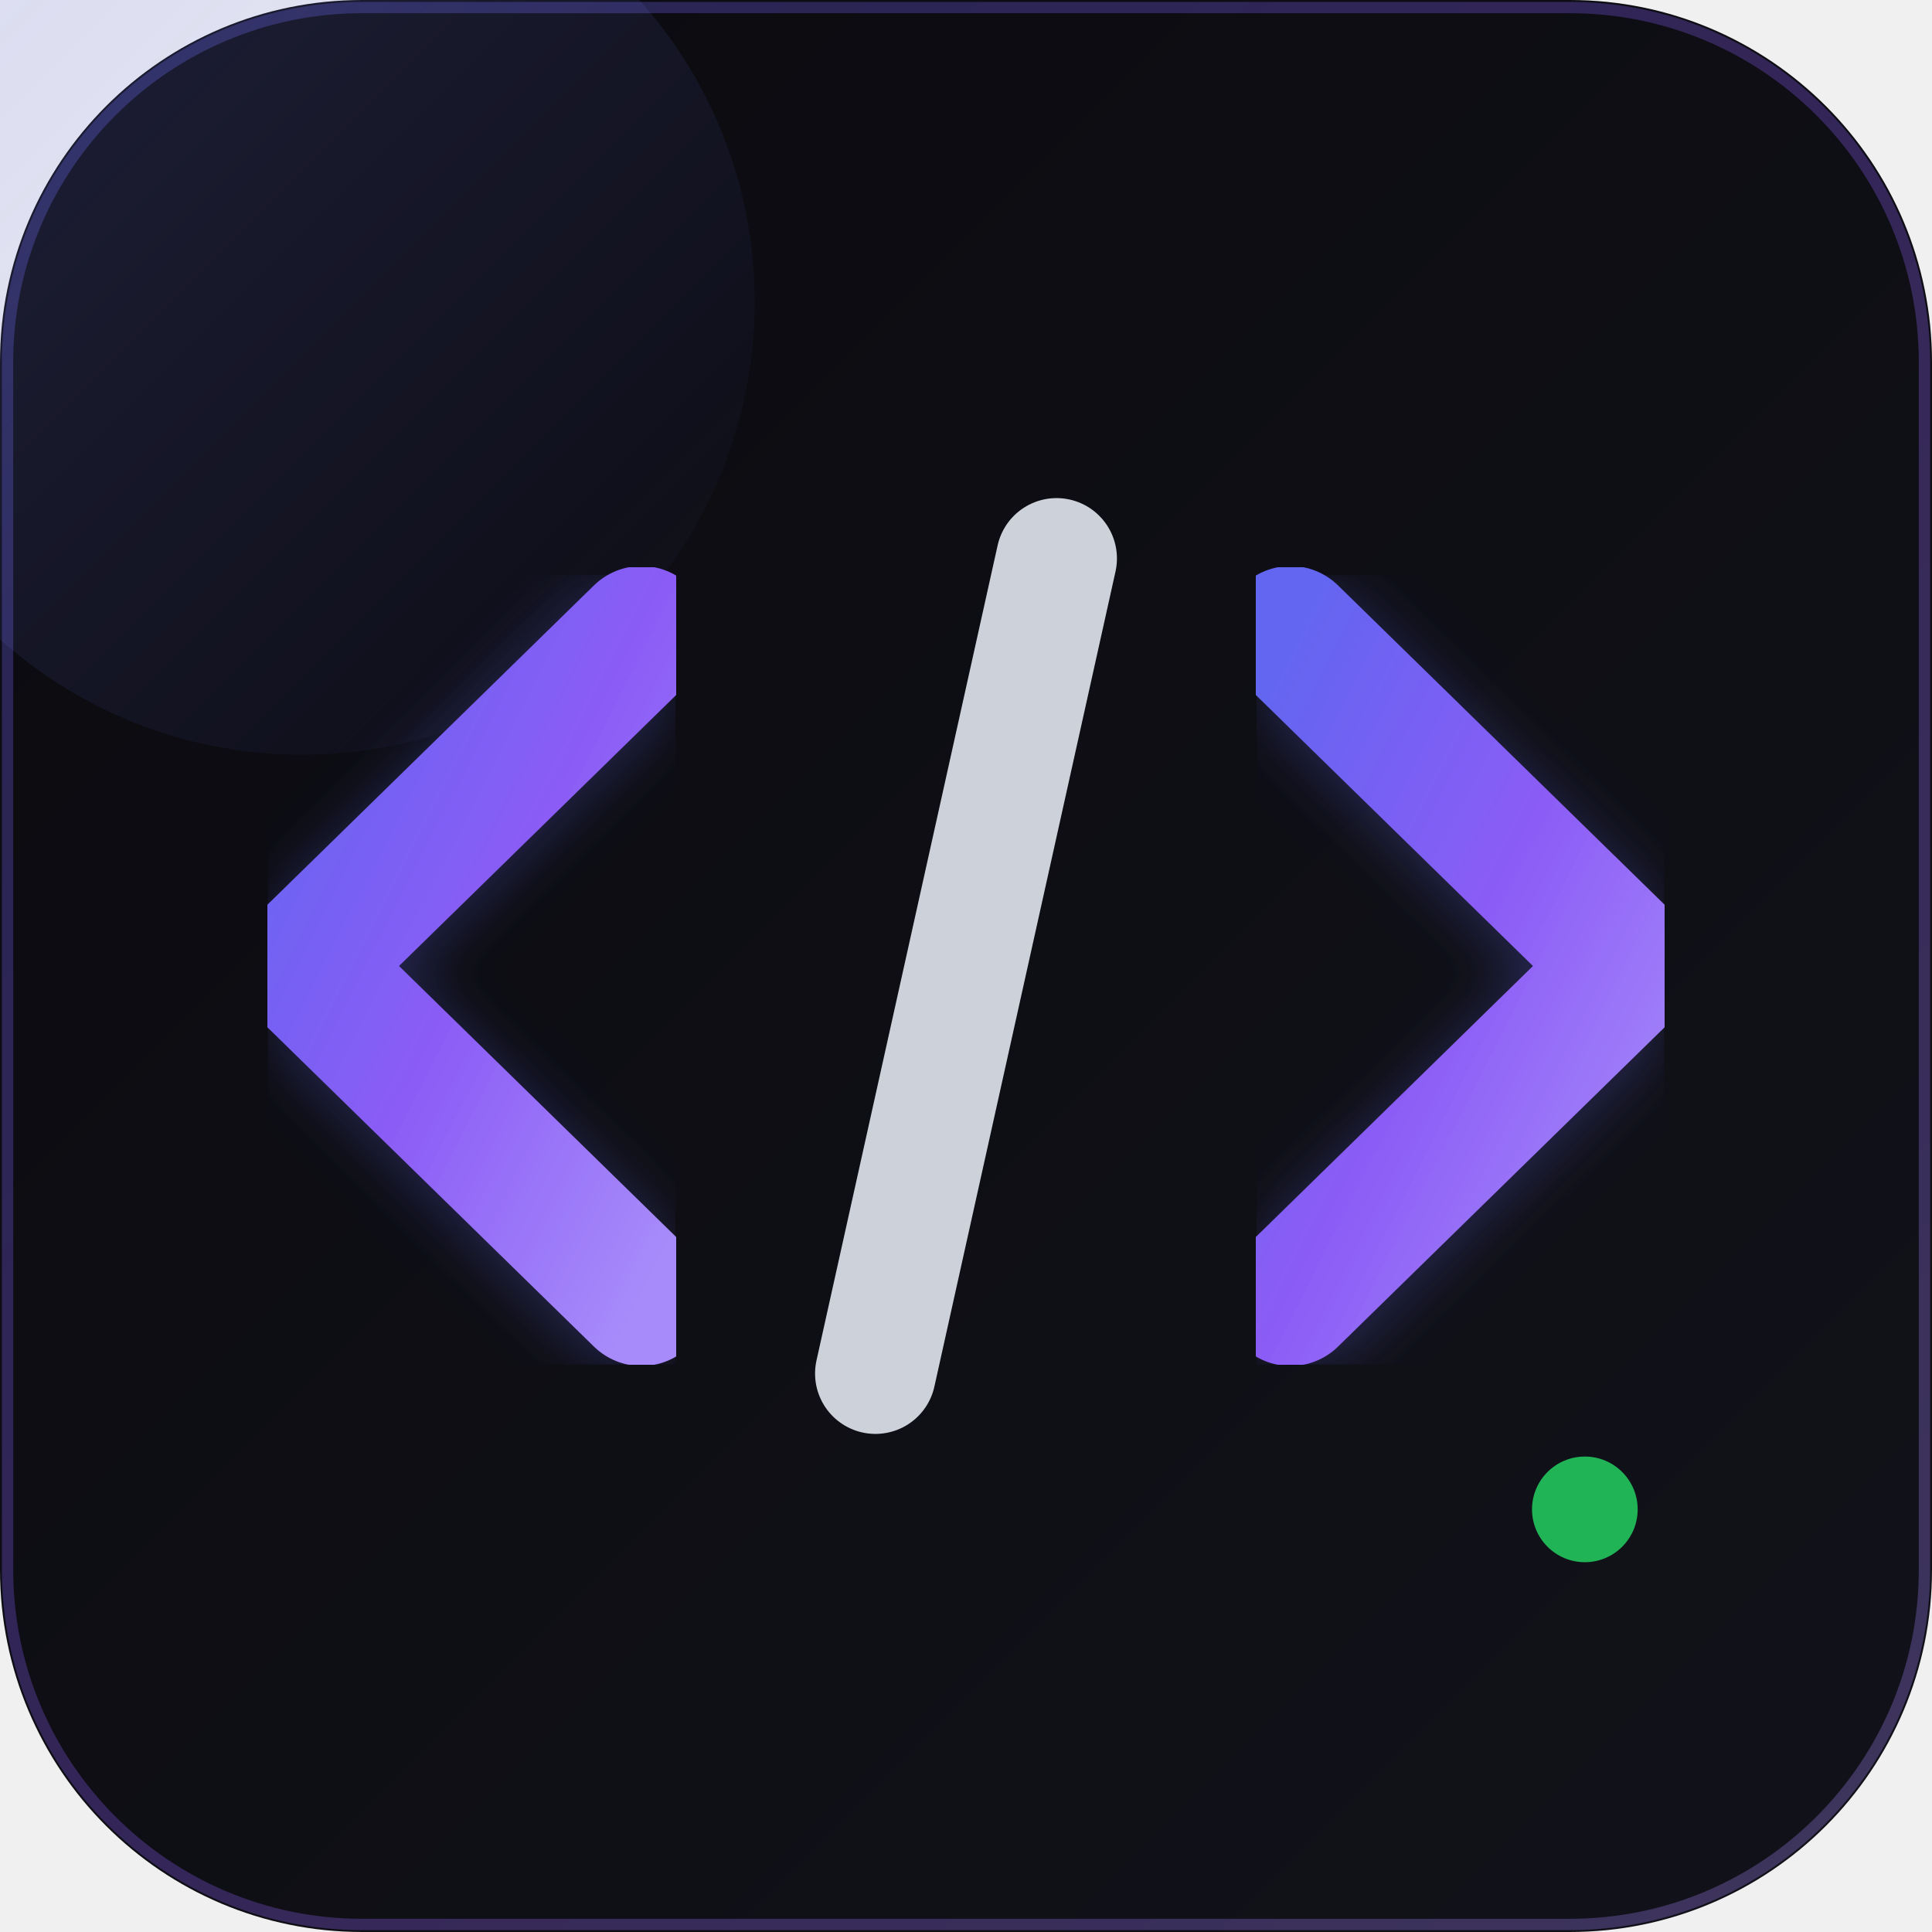
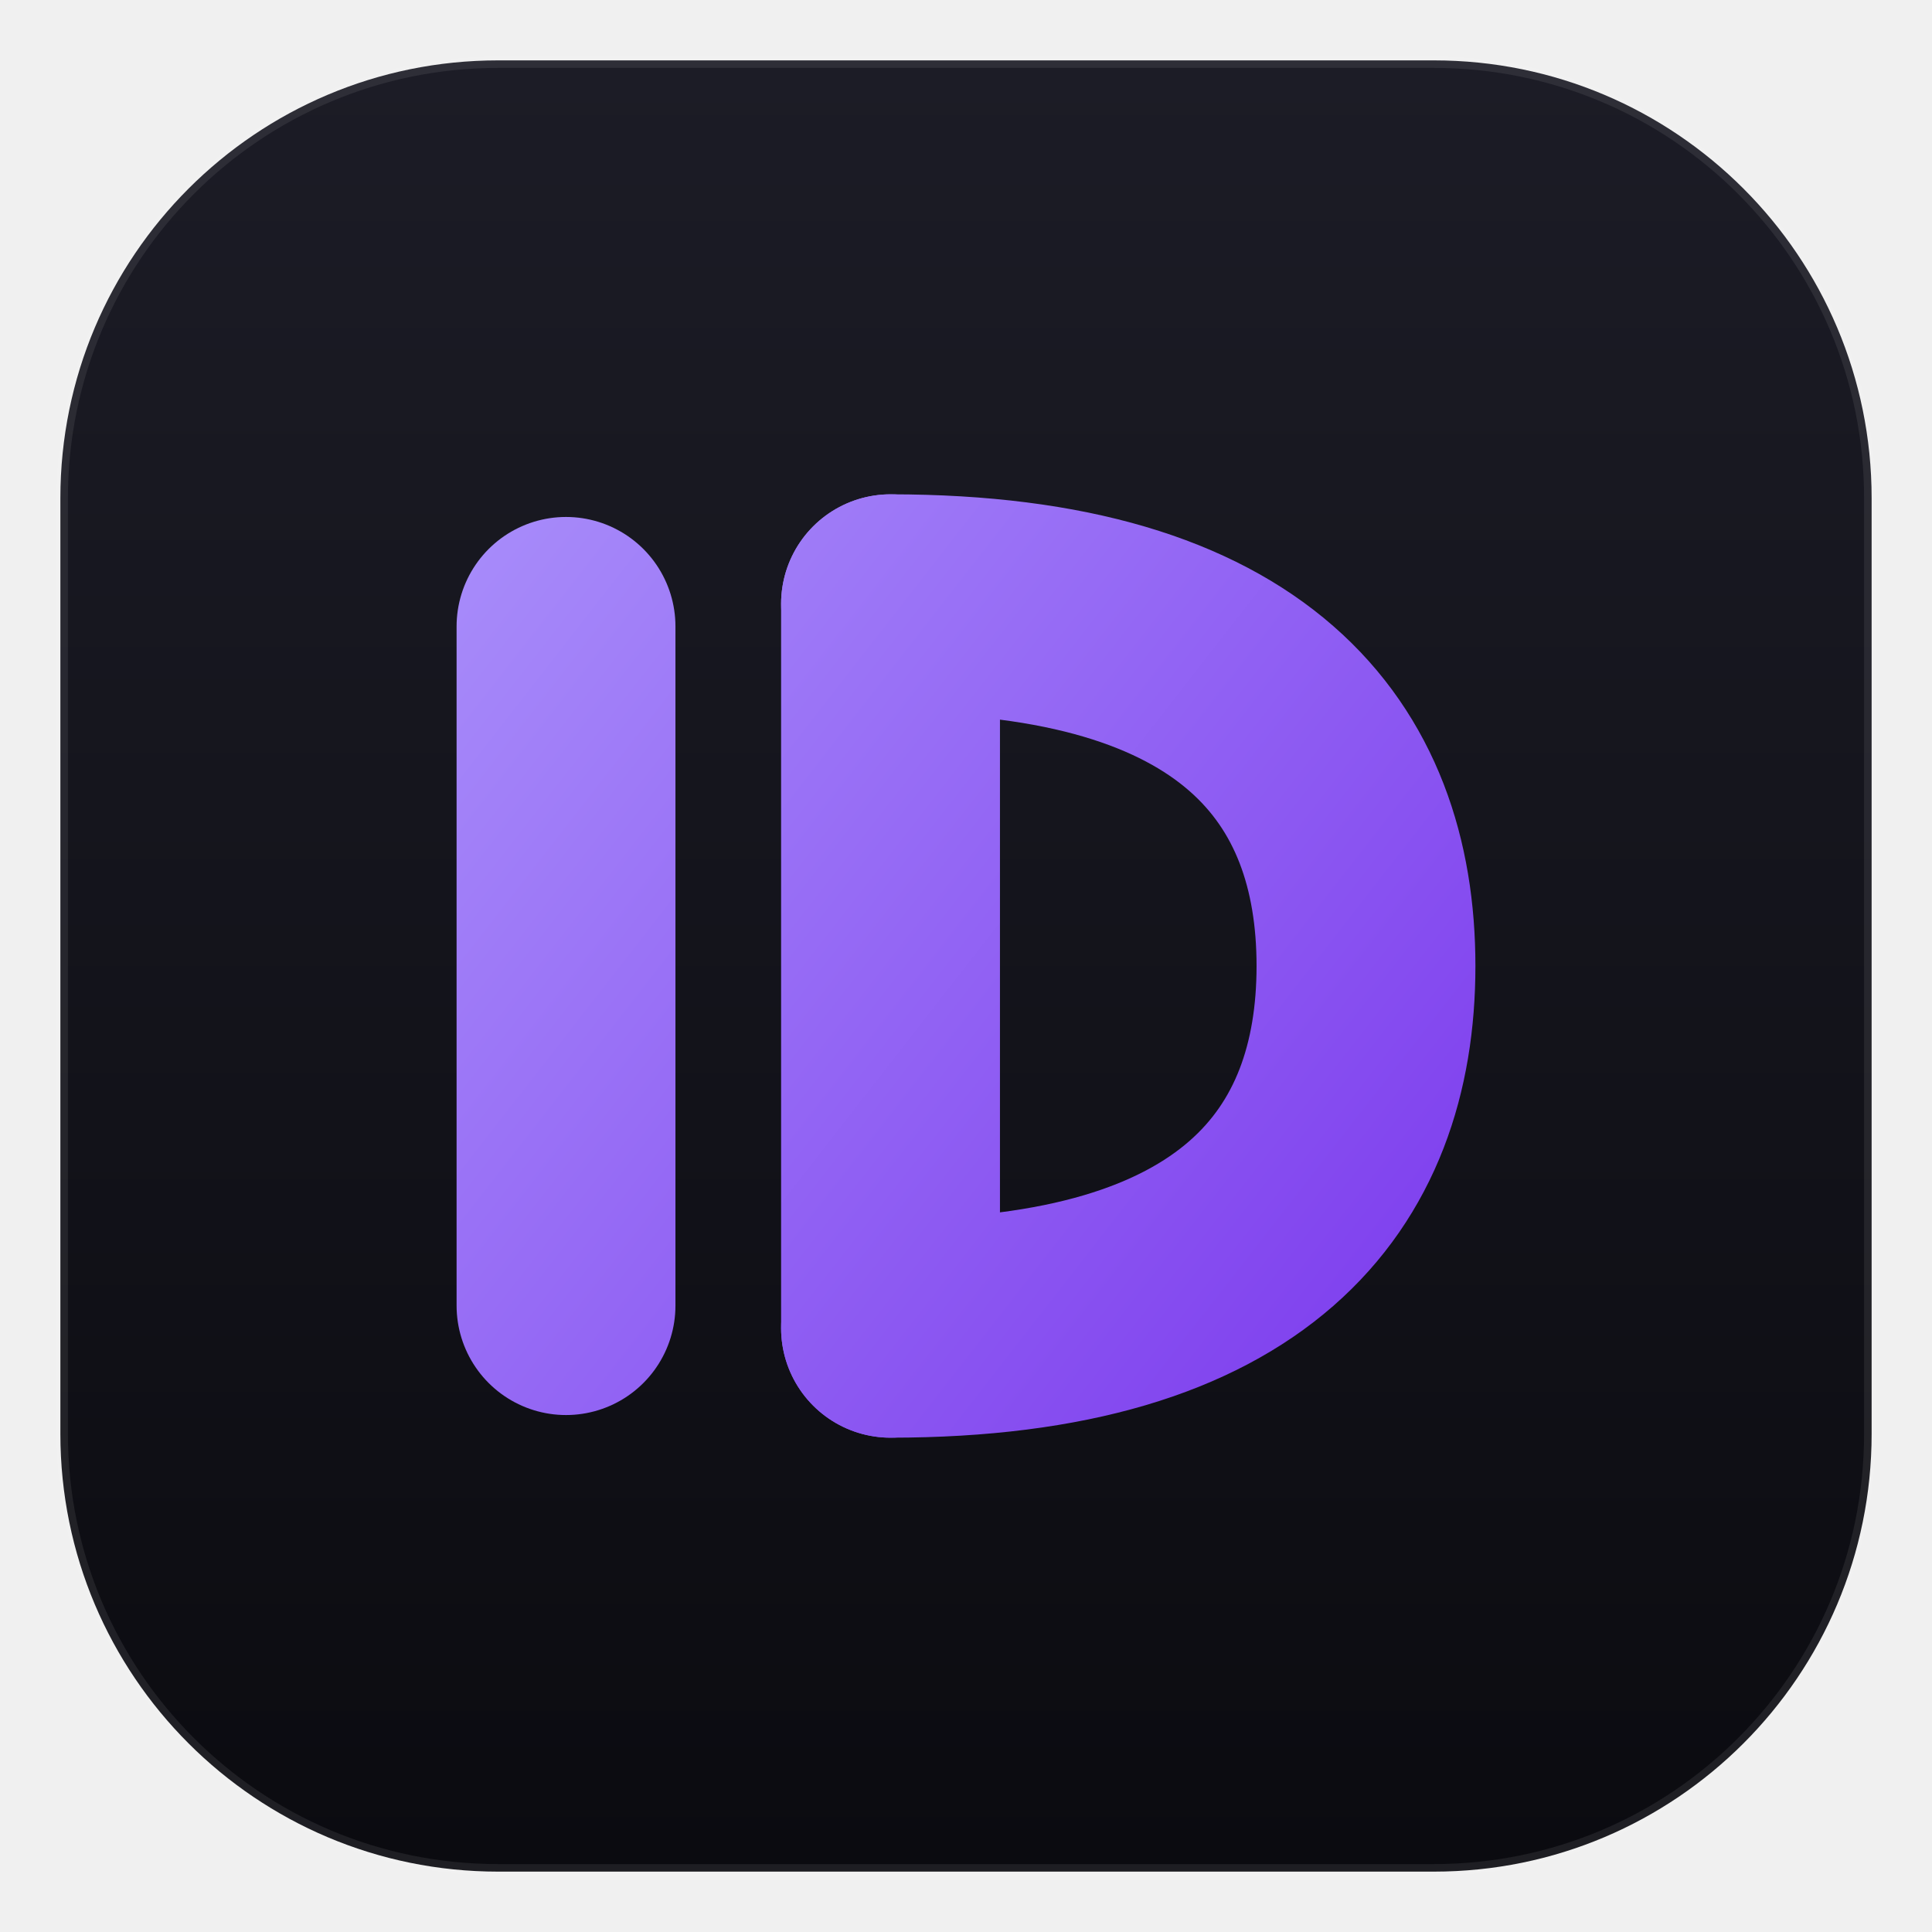
- <svg xmlns="http://www.w3.org/2000/svg" viewBox="0 0 512 512">
+ <svg xmlns="http://www.w3.org/2000/svg" width="512" height="512" viewBox="0 0 512 512" role="img" aria-label="ID monogram">
  <defs>
-     <linearGradient id="bg" x1="0%" y1="0%" x2="100%" y2="100%">
-       <stop offset="0%" style="stop-color:#0a0a0f" />
-       <stop offset="100%" style="stop-color:#12121a" />
+     <linearGradient id="badge" x1="0" y1="0" x2="0" y2="1">
+       <stop offset="0" stop-color="#1C1C26" />
+       <stop offset="1" stop-color="#0B0B10" />
    </linearGradient>
-     <linearGradient id="accent" x1="0%" y1="0%" x2="100%" y2="100%">
-       <stop offset="0%" style="stop-color:#6366f1" />
-       <stop offset="50%" style="stop-color:#8b5cf6" />
-       <stop offset="100%" style="stop-color:#a78bfa" />
+     <linearGradient id="mark" x1="120" y1="150" x2="392" y2="362" gradientUnits="userSpaceOnUse">
+       <stop offset="0" stop-color="#A78BFA" />
+       <stop offset="1" stop-color="#7C3AED" />
    </linearGradient>
-     <linearGradient id="glow" x1="0%" y1="0%" x2="100%" y2="100%">
-       <stop offset="0%" style="stop-color:#818cf8;stop-opacity:0.4" />
-       <stop offset="100%" style="stop-color:#6366f1;stop-opacity:0" />
-     </linearGradient>
-     <filter id="shadow">
-       <feDropShadow dx="0" dy="2" stdDeviation="8" flood-color="#6366f1" flood-opacity="0.3" />
-     </filter>
  </defs>
-   <rect width="512" height="512" rx="96" fill="url(#bg)" />
-   <rect x="2" y="2" width="508" height="508" rx="94" fill="none" stroke="url(#accent)" stroke-width="3" opacity="0.3" />
-   <circle cx="80" cy="80" r="120" fill="url(#glow)" opacity="0.5" />
-   <path d="M 170 168 L 80 256 L 170 344" fill="none" stroke="url(#accent)" stroke-width="36" stroke-linecap="round" stroke-linejoin="round" filter="url(#shadow)" />
-   <path d="M 342 168 L 432 256 L 342 344" fill="none" stroke="url(#accent)" stroke-width="36" stroke-linecap="round" stroke-linejoin="round" filter="url(#shadow)" />
-   <path d="M 280 148 L 232 364" fill="none" stroke="#e2e8f0" stroke-width="32" stroke-linecap="round" opacity="0.9" />
-   <circle cx="420" cy="400" r="14" fill="#22c55e" opacity="0.9">
-     <animate attributeName="opacity" values="0.9;0.3;0.9" dur="2s" repeatCount="indefinite" />
-   </circle>
+   <rect x="16" y="16" width="480" height="480" rx="116" fill="url(#badge)" />
+   <rect x="16.5" y="16.5" width="479" height="479" rx="115.5" fill="none" stroke="#ffffff" stroke-opacity="0.08" stroke-width="3" />
+   <g fill="none" stroke="url(#mark)" stroke-width="58" stroke-linecap="round" stroke-linejoin="round">
+     <line x1="150" y1="166" x2="150" y2="346" />
+     <line x1="236" y1="160" x2="236" y2="352" />
+     <path d="M236 160 C 330 160 362 202 362 256 C 362 310 330 352 236 352" />
+   </g>
</svg>
